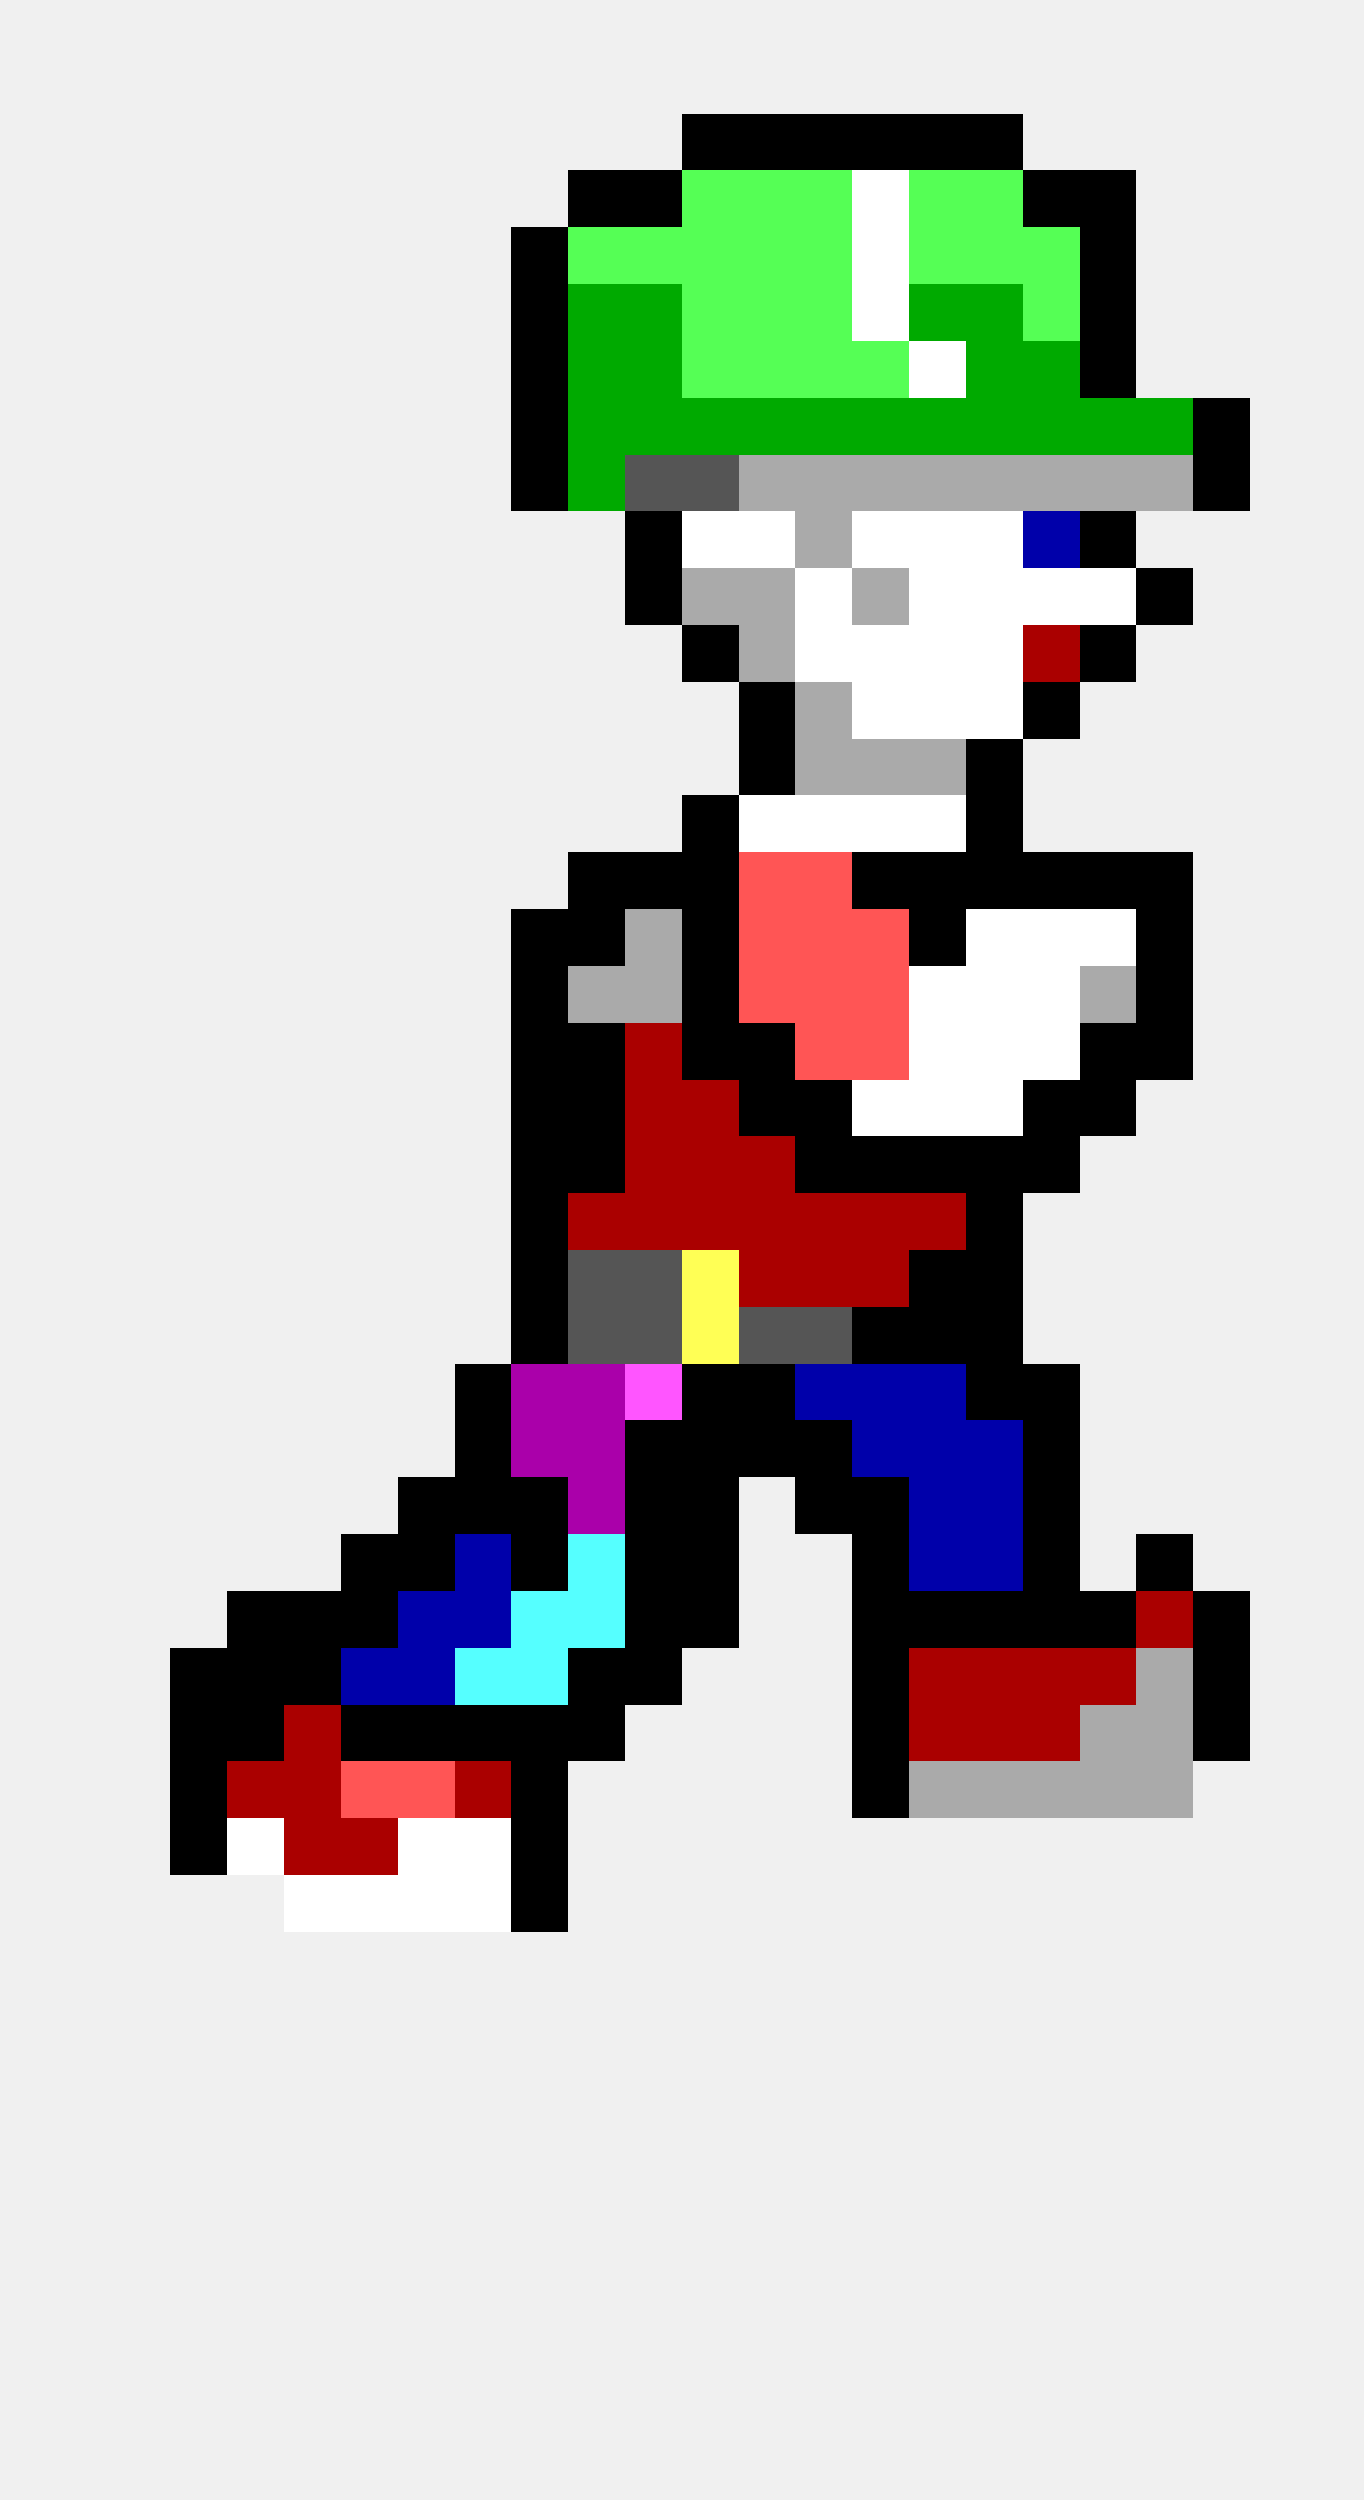
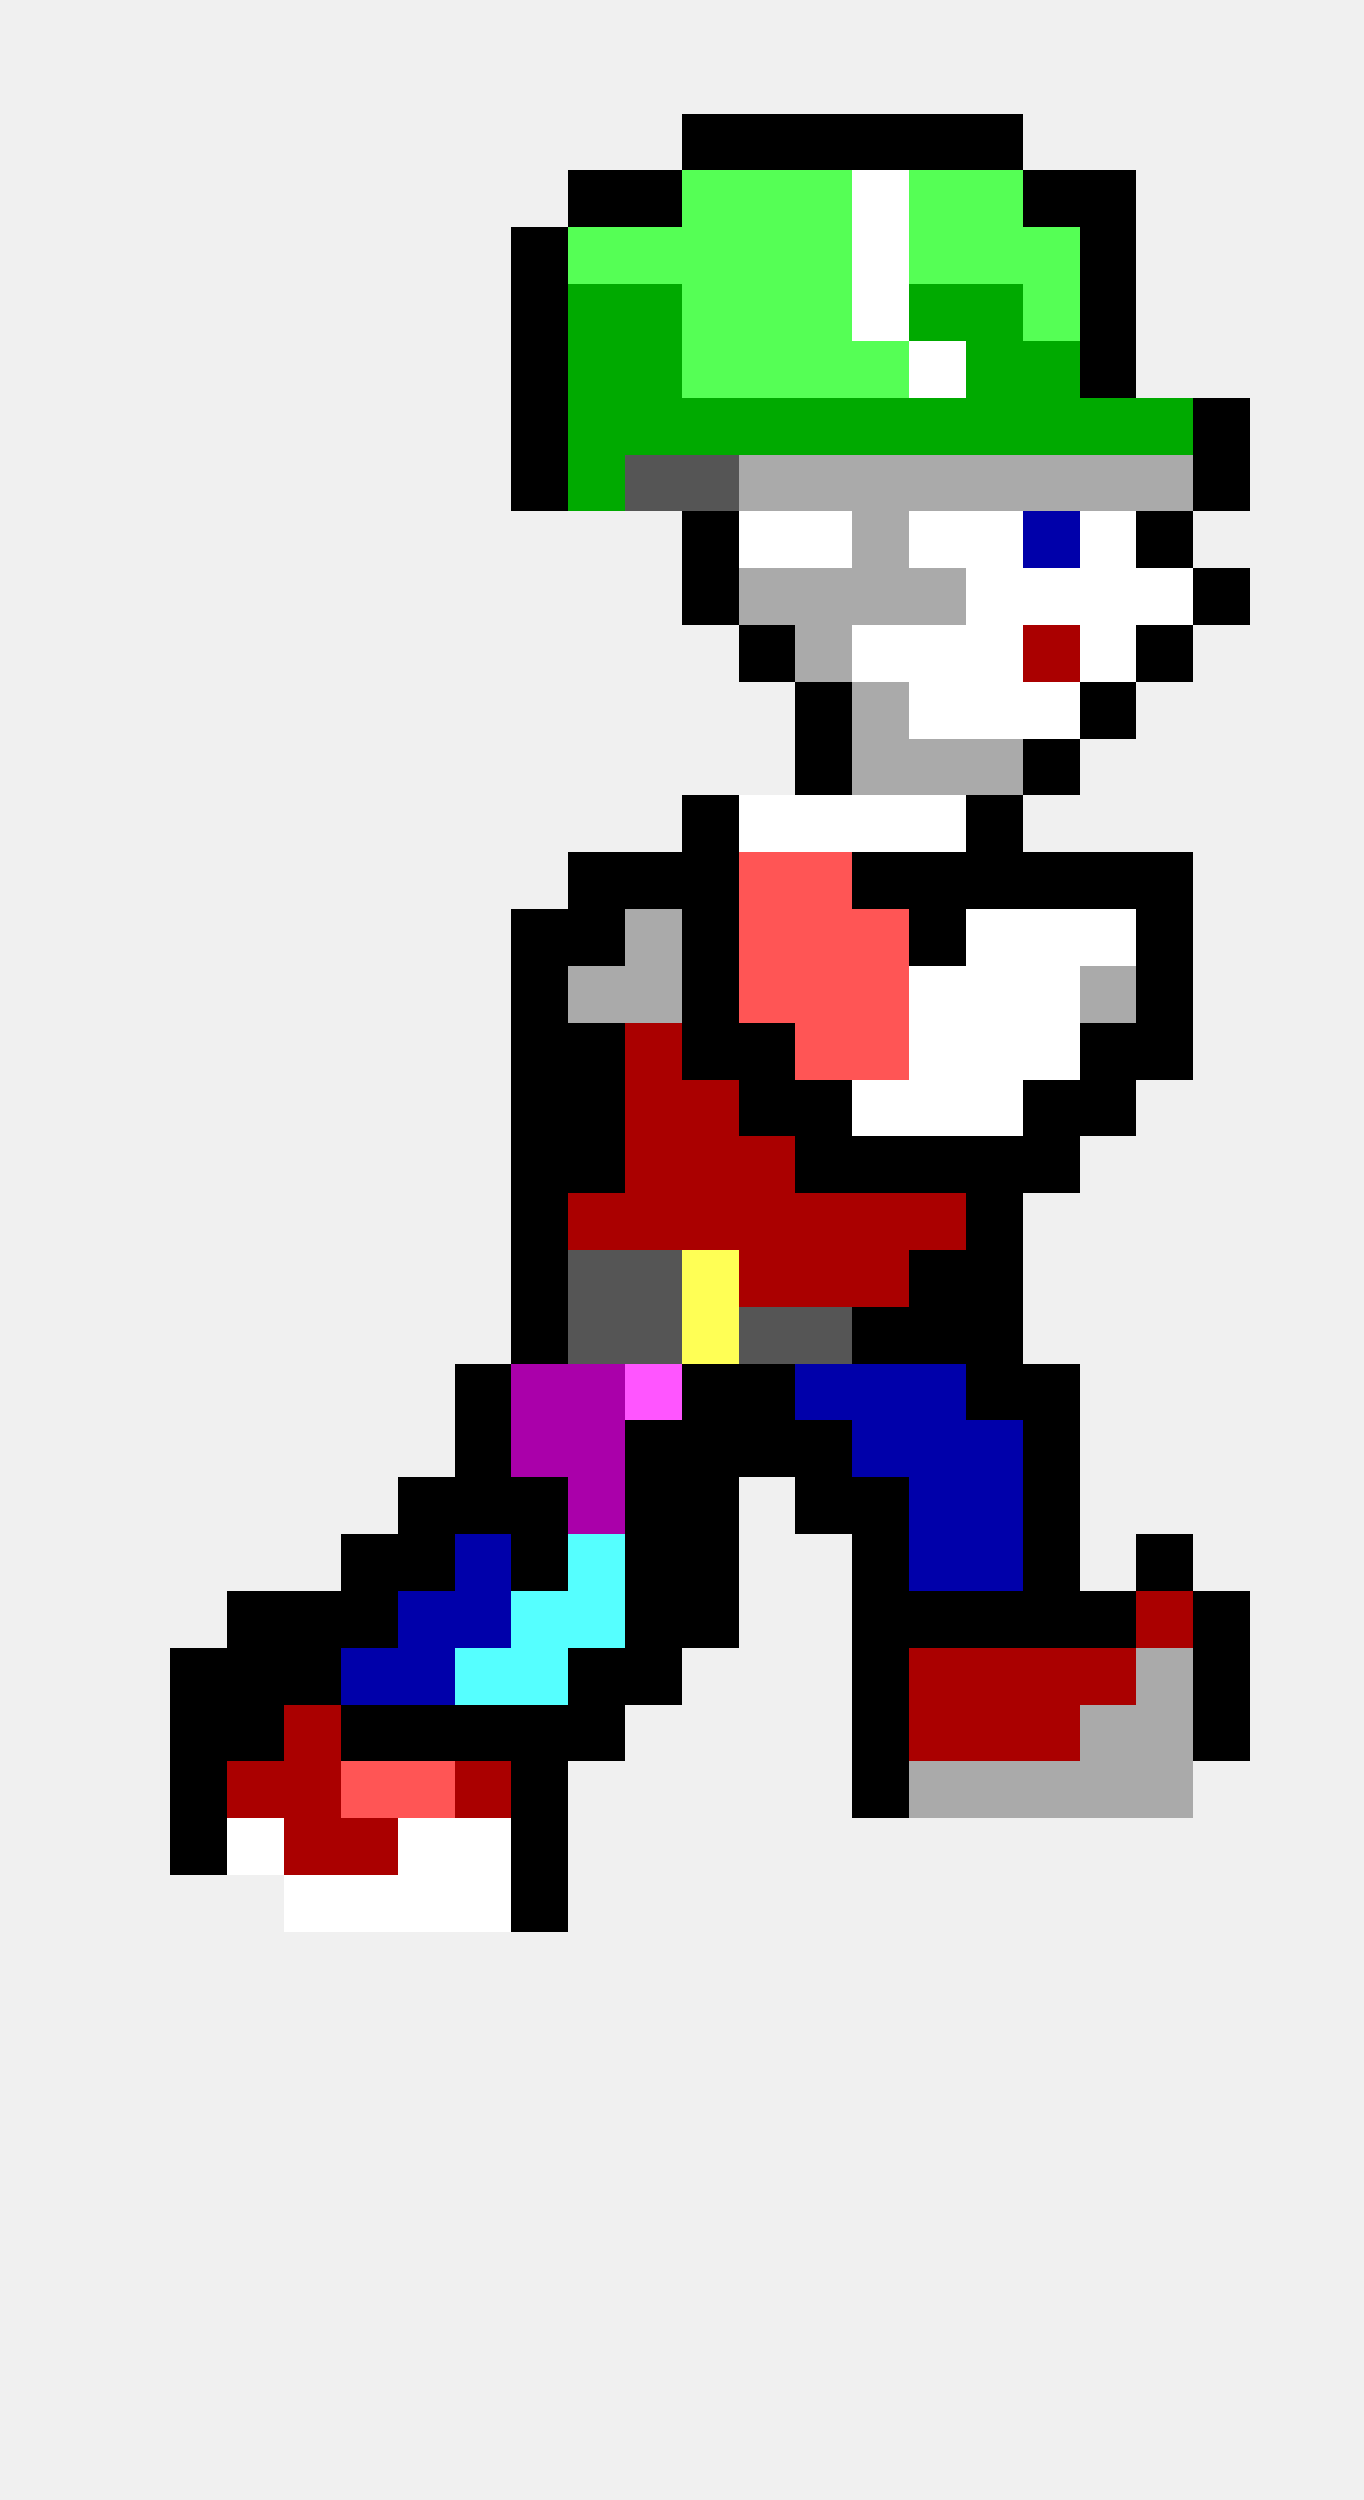
<svg xmlns="http://www.w3.org/2000/svg" width="24" height="44" viewBox="0 0 24 44" shape-rendering="crispEdges">
  <rect x="12" y="2" width="1" height="1" fill="#000000" />
  <rect x="13" y="2" width="1" height="1" fill="#000000" />
  <rect x="14" y="2" width="1" height="1" fill="#000000" />
  <rect x="15" y="2" width="1" height="1" fill="#000000" />
  <rect x="16" y="2" width="1" height="1" fill="#000000" />
  <rect x="17" y="2" width="1" height="1" fill="#000000" />
  <rect x="10" y="3" width="1" height="1" fill="#000000" />
  <rect x="11" y="3" width="1" height="1" fill="#000000" />
  <rect x="12" y="3" width="1" height="1" fill="#55ff55" />
  <rect x="13" y="3" width="1" height="1" fill="#55ff55" />
  <rect x="14" y="3" width="1" height="1" fill="#55ff55" />
  <rect x="15" y="3" width="1" height="1" fill="#ffffff" />
  <rect x="16" y="3" width="1" height="1" fill="#55ff55" />
  <rect x="17" y="3" width="1" height="1" fill="#55ff55" />
  <rect x="18" y="3" width="1" height="1" fill="#000000" />
  <rect x="19" y="3" width="1" height="1" fill="#000000" />
  <rect x="9" y="4" width="1" height="1" fill="#000000" />
  <rect x="10" y="4" width="1" height="1" fill="#55ff55" />
  <rect x="11" y="4" width="1" height="1" fill="#55ff55" />
  <rect x="12" y="4" width="1" height="1" fill="#55ff55" />
  <rect x="13" y="4" width="1" height="1" fill="#55ff55" />
  <rect x="14" y="4" width="1" height="1" fill="#55ff55" />
  <rect x="15" y="4" width="1" height="1" fill="#ffffff" />
  <rect x="16" y="4" width="1" height="1" fill="#55ff55" />
  <rect x="17" y="4" width="1" height="1" fill="#55ff55" />
  <rect x="18" y="4" width="1" height="1" fill="#55ff55" />
  <rect x="19" y="4" width="1" height="1" fill="#000000" />
  <rect x="9" y="5" width="1" height="1" fill="#000000" />
  <rect x="10" y="5" width="1" height="1" fill="#00aa00" />
  <rect x="11" y="5" width="1" height="1" fill="#00aa00" />
  <rect x="12" y="5" width="1" height="1" fill="#55ff55" />
  <rect x="13" y="5" width="1" height="1" fill="#55ff55" />
  <rect x="14" y="5" width="1" height="1" fill="#55ff55" />
  <rect x="15" y="5" width="1" height="1" fill="#ffffff" />
  <rect x="16" y="5" width="1" height="1" fill="#00aa00" />
  <rect x="17" y="5" width="1" height="1" fill="#00aa00" />
  <rect x="18" y="5" width="1" height="1" fill="#55ff55" />
  <rect x="19" y="5" width="1" height="1" fill="#000000" />
  <rect x="9" y="6" width="1" height="1" fill="#000000" />
  <rect x="10" y="6" width="1" height="1" fill="#00aa00" />
  <rect x="11" y="6" width="1" height="1" fill="#00aa00" />
  <rect x="12" y="6" width="1" height="1" fill="#55ff55" />
  <rect x="13" y="6" width="1" height="1" fill="#55ff55" />
  <rect x="14" y="6" width="1" height="1" fill="#55ff55" />
  <rect x="15" y="6" width="1" height="1" fill="#55ff55" />
  <rect x="16" y="6" width="1" height="1" fill="#ffffff" />
  <rect x="17" y="6" width="1" height="1" fill="#00aa00" />
  <rect x="18" y="6" width="1" height="1" fill="#00aa00" />
  <rect x="19" y="6" width="1" height="1" fill="#000000" />
  <rect x="9" y="7" width="1" height="1" fill="#000000" />
  <rect x="10" y="7" width="1" height="1" fill="#00aa00" />
  <rect x="11" y="7" width="1" height="1" fill="#00aa00" />
  <rect x="12" y="7" width="1" height="1" fill="#00aa00" />
  <rect x="13" y="7" width="1" height="1" fill="#00aa00" />
  <rect x="14" y="7" width="1" height="1" fill="#00aa00" />
  <rect x="15" y="7" width="1" height="1" fill="#00aa00" />
  <rect x="16" y="7" width="1" height="1" fill="#00aa00" />
  <rect x="17" y="7" width="1" height="1" fill="#00aa00" />
  <rect x="18" y="7" width="1" height="1" fill="#00aa00" />
  <rect x="19" y="7" width="1" height="1" fill="#00aa00" />
  <rect x="20" y="7" width="1" height="1" fill="#00aa00" />
  <rect x="21" y="7" width="1" height="1" fill="#000000" />
  <rect x="9" y="8" width="1" height="1" fill="#000000" />
  <rect x="10" y="8" width="1" height="1" fill="#00aa00" />
  <rect x="11" y="8" width="1" height="1" fill="#555555" />
  <rect x="12" y="8" width="1" height="1" fill="#555555" />
  <rect x="13" y="8" width="1" height="1" fill="#aaaaaa" />
  <rect x="14" y="8" width="1" height="1" fill="#aaaaaa" />
  <rect x="15" y="8" width="1" height="1" fill="#aaaaaa" />
  <rect x="16" y="8" width="1" height="1" fill="#aaaaaa" />
  <rect x="17" y="8" width="1" height="1" fill="#aaaaaa" />
  <rect x="18" y="8" width="1" height="1" fill="#aaaaaa" />
  <rect x="19" y="8" width="1" height="1" fill="#aaaaaa" />
  <rect x="20" y="8" width="1" height="1" fill="#aaaaaa" />
  <rect x="21" y="8" width="1" height="1" fill="#000000" />
-   <rect x="11" y="9" width="1" height="1" fill="#000000" />
-   <rect x="12" y="9" width="1" height="1" fill="#ffffff" />
+   <rect x="12" y="9" width="1" height="1" fill="#000000" />
  <rect x="13" y="9" width="1" height="1" fill="#ffffff" />
-   <rect x="14" y="9" width="1" height="1" fill="#aaaaaa" />
-   <rect x="15" y="9" width="1" height="1" fill="#ffffff" />
+   <rect x="14" y="9" width="1" height="1" fill="#ffffff" />
+   <rect x="15" y="9" width="1" height="1" fill="#aaaaaa" />
  <rect x="16" y="9" width="1" height="1" fill="#ffffff" />
  <rect x="17" y="9" width="1" height="1" fill="#ffffff" />
  <rect x="18" y="9" width="1" height="1" fill="#0000aa" />
-   <rect x="19" y="9" width="1" height="1" fill="#000000" />
-   <rect x="11" y="10" width="1" height="1" fill="#000000" />
-   <rect x="12" y="10" width="1" height="1" fill="#aaaaaa" />
+   <rect x="19" y="9" width="1" height="1" fill="#ffffff" />
+   <rect x="20" y="9" width="1" height="1" fill="#000000" />
+   <rect x="12" y="10" width="1" height="1" fill="#000000" />
  <rect x="13" y="10" width="1" height="1" fill="#aaaaaa" />
-   <rect x="14" y="10" width="1" height="1" fill="#ffffff" />
+   <rect x="14" y="10" width="1" height="1" fill="#aaaaaa" />
  <rect x="15" y="10" width="1" height="1" fill="#aaaaaa" />
-   <rect x="16" y="10" width="1" height="1" fill="#ffffff" />
+   <rect x="16" y="10" width="1" height="1" fill="#aaaaaa" />
  <rect x="17" y="10" width="1" height="1" fill="#ffffff" />
  <rect x="18" y="10" width="1" height="1" fill="#ffffff" />
  <rect x="19" y="10" width="1" height="1" fill="#ffffff" />
-   <rect x="20" y="10" width="1" height="1" fill="#000000" />
-   <rect x="12" y="11" width="1" height="1" fill="#000000" />
-   <rect x="13" y="11" width="1" height="1" fill="#aaaaaa" />
-   <rect x="14" y="11" width="1" height="1" fill="#ffffff" />
+   <rect x="20" y="10" width="1" height="1" fill="#ffffff" />
+   <rect x="21" y="10" width="1" height="1" fill="#000000" />
+   <rect x="13" y="11" width="1" height="1" fill="#000000" />
+   <rect x="14" y="11" width="1" height="1" fill="#aaaaaa" />
  <rect x="15" y="11" width="1" height="1" fill="#ffffff" />
  <rect x="16" y="11" width="1" height="1" fill="#ffffff" />
  <rect x="17" y="11" width="1" height="1" fill="#ffffff" />
  <rect x="18" y="11" width="1" height="1" fill="#aa0000" />
-   <rect x="19" y="11" width="1" height="1" fill="#000000" />
-   <rect x="13" y="12" width="1" height="1" fill="#000000" />
-   <rect x="14" y="12" width="1" height="1" fill="#aaaaaa" />
-   <rect x="15" y="12" width="1" height="1" fill="#ffffff" />
+   <rect x="19" y="11" width="1" height="1" fill="#ffffff" />
+   <rect x="20" y="11" width="1" height="1" fill="#000000" />
+   <rect x="14" y="12" width="1" height="1" fill="#000000" />
+   <rect x="15" y="12" width="1" height="1" fill="#aaaaaa" />
  <rect x="16" y="12" width="1" height="1" fill="#ffffff" />
  <rect x="17" y="12" width="1" height="1" fill="#ffffff" />
-   <rect x="18" y="12" width="1" height="1" fill="#000000" />
-   <rect x="13" y="13" width="1" height="1" fill="#000000" />
-   <rect x="14" y="13" width="1" height="1" fill="#aaaaaa" />
+   <rect x="18" y="12" width="1" height="1" fill="#ffffff" />
+   <rect x="19" y="12" width="1" height="1" fill="#000000" />
+   <rect x="14" y="13" width="1" height="1" fill="#000000" />
  <rect x="15" y="13" width="1" height="1" fill="#aaaaaa" />
  <rect x="16" y="13" width="1" height="1" fill="#aaaaaa" />
-   <rect x="17" y="13" width="1" height="1" fill="#000000" />
+   <rect x="17" y="13" width="1" height="1" fill="#aaaaaa" />
+   <rect x="18" y="13" width="1" height="1" fill="#000000" />
  <rect x="12" y="14" width="1" height="1" fill="#000000" />
  <rect x="13" y="14" width="1" height="1" fill="#ffffff" />
  <rect x="14" y="14" width="1" height="1" fill="#ffffff" />
  <rect x="15" y="14" width="1" height="1" fill="#ffffff" />
  <rect x="16" y="14" width="1" height="1" fill="#ffffff" />
  <rect x="17" y="14" width="1" height="1" fill="#000000" />
  <rect x="10" y="15" width="1" height="1" fill="#000000" />
  <rect x="11" y="15" width="1" height="1" fill="#000000" />
  <rect x="12" y="15" width="1" height="1" fill="#000000" />
  <rect x="13" y="15" width="1" height="1" fill="#ff5555" />
  <rect x="14" y="15" width="1" height="1" fill="#ff5555" />
  <rect x="15" y="15" width="1" height="1" fill="#000000" />
  <rect x="16" y="15" width="1" height="1" fill="#000000" />
  <rect x="17" y="15" width="1" height="1" fill="#000000" />
  <rect x="18" y="15" width="1" height="1" fill="#000000" />
  <rect x="19" y="15" width="1" height="1" fill="#000000" />
  <rect x="20" y="15" width="1" height="1" fill="#000000" />
  <rect x="9" y="16" width="1" height="1" fill="#000000" />
  <rect x="10" y="16" width="1" height="1" fill="#000000" />
  <rect x="11" y="16" width="1" height="1" fill="#aaaaaa" />
  <rect x="12" y="16" width="1" height="1" fill="#000000" />
  <rect x="13" y="16" width="1" height="1" fill="#ff5555" />
  <rect x="14" y="16" width="1" height="1" fill="#ff5555" />
  <rect x="15" y="16" width="1" height="1" fill="#ff5555" />
  <rect x="16" y="16" width="1" height="1" fill="#000000" />
  <rect x="17" y="16" width="1" height="1" fill="#ffffff" />
  <rect x="18" y="16" width="1" height="1" fill="#ffffff" />
  <rect x="19" y="16" width="1" height="1" fill="#ffffff" />
  <rect x="20" y="16" width="1" height="1" fill="#000000" />
  <rect x="9" y="17" width="1" height="1" fill="#000000" />
  <rect x="10" y="17" width="1" height="1" fill="#aaaaaa" />
  <rect x="11" y="17" width="1" height="1" fill="#aaaaaa" />
  <rect x="12" y="17" width="1" height="1" fill="#000000" />
  <rect x="13" y="17" width="1" height="1" fill="#ff5555" />
  <rect x="14" y="17" width="1" height="1" fill="#ff5555" />
  <rect x="15" y="17" width="1" height="1" fill="#ff5555" />
  <rect x="16" y="17" width="1" height="1" fill="#ffffff" />
  <rect x="17" y="17" width="1" height="1" fill="#ffffff" />
  <rect x="18" y="17" width="1" height="1" fill="#ffffff" />
  <rect x="19" y="17" width="1" height="1" fill="#aaaaaa" />
  <rect x="20" y="17" width="1" height="1" fill="#000000" />
  <rect x="9" y="18" width="1" height="1" fill="#000000" />
  <rect x="10" y="18" width="1" height="1" fill="#000000" />
  <rect x="11" y="18" width="1" height="1" fill="#aa0000" />
  <rect x="12" y="18" width="1" height="1" fill="#000000" />
  <rect x="13" y="18" width="1" height="1" fill="#000000" />
  <rect x="14" y="18" width="1" height="1" fill="#ff5555" />
  <rect x="15" y="18" width="1" height="1" fill="#ff5555" />
  <rect x="16" y="18" width="1" height="1" fill="#ffffff" />
  <rect x="17" y="18" width="1" height="1" fill="#ffffff" />
  <rect x="18" y="18" width="1" height="1" fill="#ffffff" />
  <rect x="19" y="18" width="1" height="1" fill="#000000" />
  <rect x="20" y="18" width="1" height="1" fill="#000000" />
  <rect x="9" y="19" width="1" height="1" fill="#000000" />
  <rect x="10" y="19" width="1" height="1" fill="#000000" />
  <rect x="11" y="19" width="1" height="1" fill="#aa0000" />
  <rect x="12" y="19" width="1" height="1" fill="#aa0000" />
  <rect x="13" y="19" width="1" height="1" fill="#000000" />
  <rect x="14" y="19" width="1" height="1" fill="#000000" />
  <rect x="15" y="19" width="1" height="1" fill="#ffffff" />
  <rect x="16" y="19" width="1" height="1" fill="#ffffff" />
  <rect x="17" y="19" width="1" height="1" fill="#ffffff" />
  <rect x="18" y="19" width="1" height="1" fill="#000000" />
  <rect x="19" y="19" width="1" height="1" fill="#000000" />
  <rect x="9" y="20" width="1" height="1" fill="#000000" />
  <rect x="10" y="20" width="1" height="1" fill="#000000" />
  <rect x="11" y="20" width="1" height="1" fill="#aa0000" />
  <rect x="12" y="20" width="1" height="1" fill="#aa0000" />
  <rect x="13" y="20" width="1" height="1" fill="#aa0000" />
  <rect x="14" y="20" width="1" height="1" fill="#000000" />
  <rect x="15" y="20" width="1" height="1" fill="#000000" />
  <rect x="16" y="20" width="1" height="1" fill="#000000" />
  <rect x="17" y="20" width="1" height="1" fill="#000000" />
  <rect x="18" y="20" width="1" height="1" fill="#000000" />
  <rect x="9" y="21" width="1" height="1" fill="#000000" />
  <rect x="10" y="21" width="1" height="1" fill="#aa0000" />
  <rect x="11" y="21" width="1" height="1" fill="#aa0000" />
  <rect x="12" y="21" width="1" height="1" fill="#aa0000" />
  <rect x="13" y="21" width="1" height="1" fill="#aa0000" />
  <rect x="14" y="21" width="1" height="1" fill="#aa0000" />
  <rect x="15" y="21" width="1" height="1" fill="#aa0000" />
  <rect x="16" y="21" width="1" height="1" fill="#aa0000" />
  <rect x="17" y="21" width="1" height="1" fill="#000000" />
  <rect x="9" y="22" width="1" height="1" fill="#000000" />
  <rect x="10" y="22" width="1" height="1" fill="#555555" />
  <rect x="11" y="22" width="1" height="1" fill="#555555" />
  <rect x="12" y="22" width="1" height="1" fill="#ffff55" />
  <rect x="13" y="22" width="1" height="1" fill="#aa0000" />
  <rect x="14" y="22" width="1" height="1" fill="#aa0000" />
  <rect x="15" y="22" width="1" height="1" fill="#aa0000" />
  <rect x="16" y="22" width="1" height="1" fill="#000000" />
  <rect x="17" y="22" width="1" height="1" fill="#000000" />
  <rect x="9" y="23" width="1" height="1" fill="#000000" />
  <rect x="10" y="23" width="1" height="1" fill="#555555" />
  <rect x="11" y="23" width="1" height="1" fill="#555555" />
  <rect x="12" y="23" width="1" height="1" fill="#ffff55" />
  <rect x="13" y="23" width="1" height="1" fill="#555555" />
  <rect x="14" y="23" width="1" height="1" fill="#555555" />
  <rect x="15" y="23" width="1" height="1" fill="#000000" />
  <rect x="16" y="23" width="1" height="1" fill="#000000" />
  <rect x="17" y="23" width="1" height="1" fill="#000000" />
  <rect x="8" y="24" width="1" height="1" fill="#000000" />
  <rect x="9" y="24" width="1" height="1" fill="#aa00aa" />
  <rect x="10" y="24" width="1" height="1" fill="#aa00aa" />
  <rect x="11" y="24" width="1" height="1" fill="#ff55ff" />
  <rect x="12" y="24" width="1" height="1" fill="#000000" />
  <rect x="13" y="24" width="1" height="1" fill="#000000" />
  <rect x="14" y="24" width="1" height="1" fill="#0000aa" />
  <rect x="15" y="24" width="1" height="1" fill="#0000aa" />
  <rect x="16" y="24" width="1" height="1" fill="#0000aa" />
  <rect x="17" y="24" width="1" height="1" fill="#000000" />
  <rect x="18" y="24" width="1" height="1" fill="#000000" />
  <rect x="8" y="25" width="1" height="1" fill="#000000" />
  <rect x="9" y="25" width="1" height="1" fill="#aa00aa" />
  <rect x="10" y="25" width="1" height="1" fill="#aa00aa" />
  <rect x="11" y="25" width="1" height="1" fill="#000000" />
  <rect x="12" y="25" width="1" height="1" fill="#000000" />
  <rect x="13" y="25" width="1" height="1" fill="#000000" />
  <rect x="14" y="25" width="1" height="1" fill="#000000" />
  <rect x="15" y="25" width="1" height="1" fill="#0000aa" />
  <rect x="16" y="25" width="1" height="1" fill="#0000aa" />
  <rect x="17" y="25" width="1" height="1" fill="#0000aa" />
  <rect x="18" y="25" width="1" height="1" fill="#000000" />
  <rect x="7" y="26" width="1" height="1" fill="#000000" />
  <rect x="8" y="26" width="1" height="1" fill="#000000" />
  <rect x="9" y="26" width="1" height="1" fill="#000000" />
  <rect x="10" y="26" width="1" height="1" fill="#aa00aa" />
  <rect x="11" y="26" width="1" height="1" fill="#000000" />
  <rect x="12" y="26" width="1" height="1" fill="#000000" />
  <rect x="14" y="26" width="1" height="1" fill="#000000" />
  <rect x="15" y="26" width="1" height="1" fill="#000000" />
  <rect x="16" y="26" width="1" height="1" fill="#0000aa" />
  <rect x="17" y="26" width="1" height="1" fill="#0000aa" />
  <rect x="18" y="26" width="1" height="1" fill="#000000" />
  <rect x="6" y="27" width="1" height="1" fill="#000000" />
  <rect x="7" y="27" width="1" height="1" fill="#000000" />
  <rect x="8" y="27" width="1" height="1" fill="#0000aa" />
  <rect x="9" y="27" width="1" height="1" fill="#000000" />
  <rect x="10" y="27" width="1" height="1" fill="#55ffff" />
  <rect x="11" y="27" width="1" height="1" fill="#000000" />
  <rect x="12" y="27" width="1" height="1" fill="#000000" />
  <rect x="15" y="27" width="1" height="1" fill="#000000" />
  <rect x="16" y="27" width="1" height="1" fill="#0000aa" />
  <rect x="17" y="27" width="1" height="1" fill="#0000aa" />
  <rect x="18" y="27" width="1" height="1" fill="#000000" />
  <rect x="20" y="27" width="1" height="1" fill="#000000" />
  <rect x="4" y="28" width="1" height="1" fill="#000000" />
  <rect x="5" y="28" width="1" height="1" fill="#000000" />
  <rect x="6" y="28" width="1" height="1" fill="#000000" />
  <rect x="7" y="28" width="1" height="1" fill="#0000aa" />
  <rect x="8" y="28" width="1" height="1" fill="#0000aa" />
  <rect x="9" y="28" width="1" height="1" fill="#55ffff" />
  <rect x="10" y="28" width="1" height="1" fill="#55ffff" />
  <rect x="11" y="28" width="1" height="1" fill="#000000" />
  <rect x="12" y="28" width="1" height="1" fill="#000000" />
  <rect x="15" y="28" width="1" height="1" fill="#000000" />
  <rect x="16" y="28" width="1" height="1" fill="#000000" />
  <rect x="17" y="28" width="1" height="1" fill="#000000" />
  <rect x="18" y="28" width="1" height="1" fill="#000000" />
  <rect x="19" y="28" width="1" height="1" fill="#000000" />
  <rect x="20" y="28" width="1" height="1" fill="#aa0000" />
  <rect x="21" y="28" width="1" height="1" fill="#000000" />
  <rect x="3" y="29" width="1" height="1" fill="#000000" />
  <rect x="4" y="29" width="1" height="1" fill="#000000" />
  <rect x="5" y="29" width="1" height="1" fill="#000000" />
  <rect x="6" y="29" width="1" height="1" fill="#0000aa" />
  <rect x="7" y="29" width="1" height="1" fill="#0000aa" />
  <rect x="8" y="29" width="1" height="1" fill="#55ffff" />
  <rect x="9" y="29" width="1" height="1" fill="#55ffff" />
  <rect x="10" y="29" width="1" height="1" fill="#000000" />
  <rect x="11" y="29" width="1" height="1" fill="#000000" />
  <rect x="15" y="29" width="1" height="1" fill="#000000" />
  <rect x="16" y="29" width="1" height="1" fill="#aa0000" />
  <rect x="17" y="29" width="1" height="1" fill="#aa0000" />
  <rect x="18" y="29" width="1" height="1" fill="#aa0000" />
  <rect x="19" y="29" width="1" height="1" fill="#aa0000" />
  <rect x="20" y="29" width="1" height="1" fill="#aaaaaa" />
  <rect x="21" y="29" width="1" height="1" fill="#000000" />
  <rect x="3" y="30" width="1" height="1" fill="#000000" />
  <rect x="4" y="30" width="1" height="1" fill="#000000" />
  <rect x="5" y="30" width="1" height="1" fill="#aa0000" />
  <rect x="6" y="30" width="1" height="1" fill="#000000" />
  <rect x="7" y="30" width="1" height="1" fill="#000000" />
  <rect x="8" y="30" width="1" height="1" fill="#000000" />
  <rect x="9" y="30" width="1" height="1" fill="#000000" />
  <rect x="10" y="30" width="1" height="1" fill="#000000" />
  <rect x="15" y="30" width="1" height="1" fill="#000000" />
  <rect x="16" y="30" width="1" height="1" fill="#aa0000" />
  <rect x="17" y="30" width="1" height="1" fill="#aa0000" />
  <rect x="18" y="30" width="1" height="1" fill="#aa0000" />
  <rect x="19" y="30" width="1" height="1" fill="#aaaaaa" />
  <rect x="20" y="30" width="1" height="1" fill="#aaaaaa" />
  <rect x="21" y="30" width="1" height="1" fill="#000000" />
  <rect x="3" y="31" width="1" height="1" fill="#000000" />
  <rect x="4" y="31" width="1" height="1" fill="#aa0000" />
  <rect x="5" y="31" width="1" height="1" fill="#aa0000" />
  <rect x="6" y="31" width="1" height="1" fill="#ff5555" />
  <rect x="7" y="31" width="1" height="1" fill="#ff5555" />
  <rect x="8" y="31" width="1" height="1" fill="#aa0000" />
  <rect x="9" y="31" width="1" height="1" fill="#000000" />
  <rect x="15" y="31" width="1" height="1" fill="#000000" />
  <rect x="16" y="31" width="1" height="1" fill="#aaaaaa" />
  <rect x="17" y="31" width="1" height="1" fill="#aaaaaa" />
  <rect x="18" y="31" width="1" height="1" fill="#aaaaaa" />
  <rect x="19" y="31" width="1" height="1" fill="#aaaaaa" />
  <rect x="20" y="31" width="1" height="1" fill="#aaaaaa" />
  <rect x="3" y="32" width="1" height="1" fill="#000000" />
  <rect x="4" y="32" width="1" height="1" fill="#ffffff" />
  <rect x="5" y="32" width="1" height="1" fill="#aa0000" />
  <rect x="6" y="32" width="1" height="1" fill="#aa0000" />
  <rect x="7" y="32" width="1" height="1" fill="#ffffff" />
  <rect x="8" y="32" width="1" height="1" fill="#ffffff" />
  <rect x="9" y="32" width="1" height="1" fill="#000000" />
  <rect x="5" y="33" width="1" height="1" fill="#ffffff" />
  <rect x="6" y="33" width="1" height="1" fill="#ffffff" />
  <rect x="7" y="33" width="1" height="1" fill="#ffffff" />
  <rect x="8" y="33" width="1" height="1" fill="#ffffff" />
  <rect x="9" y="33" width="1" height="1" fill="#000000" />
</svg>
